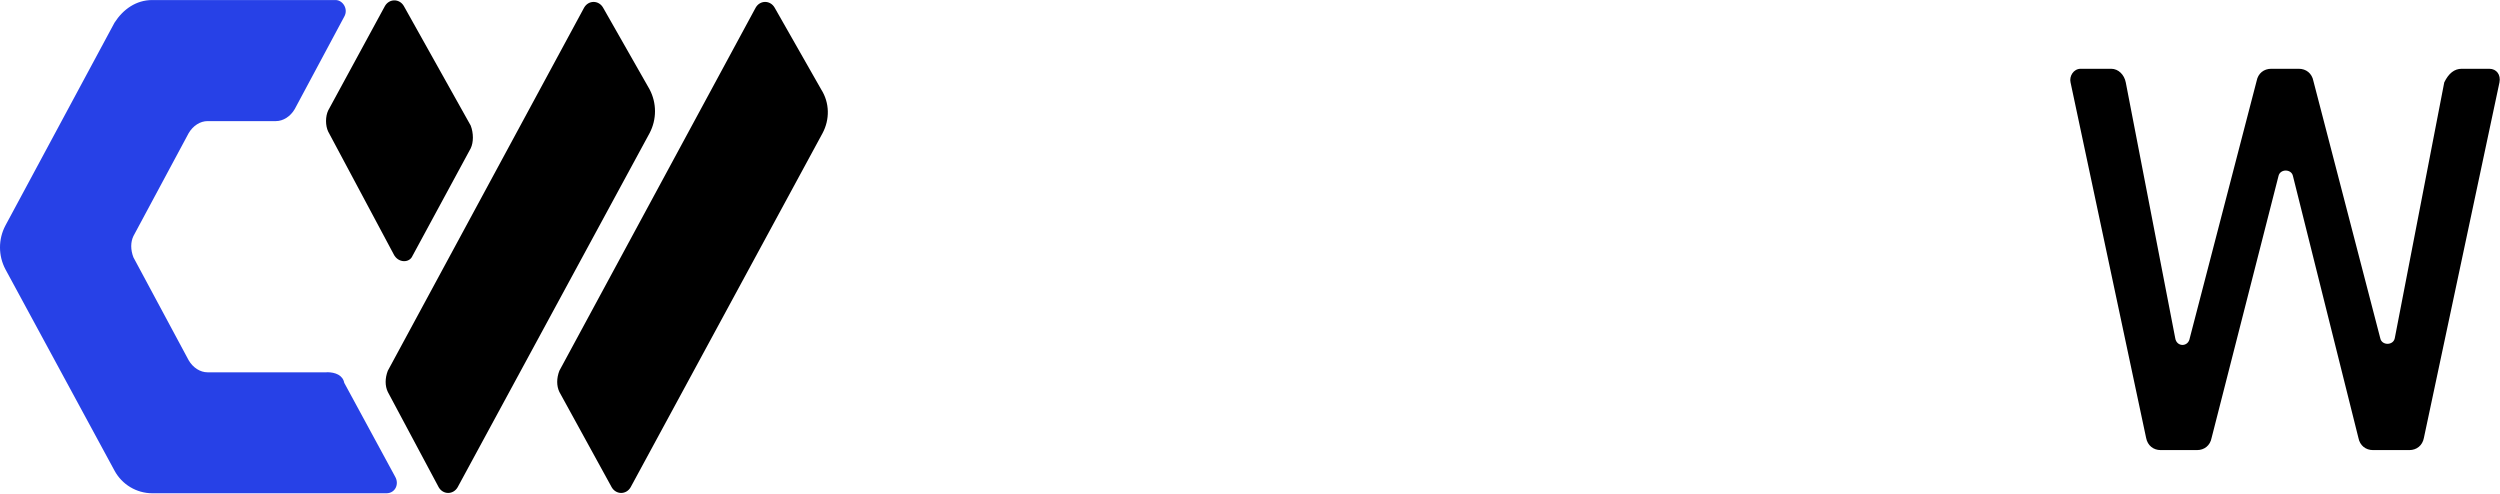
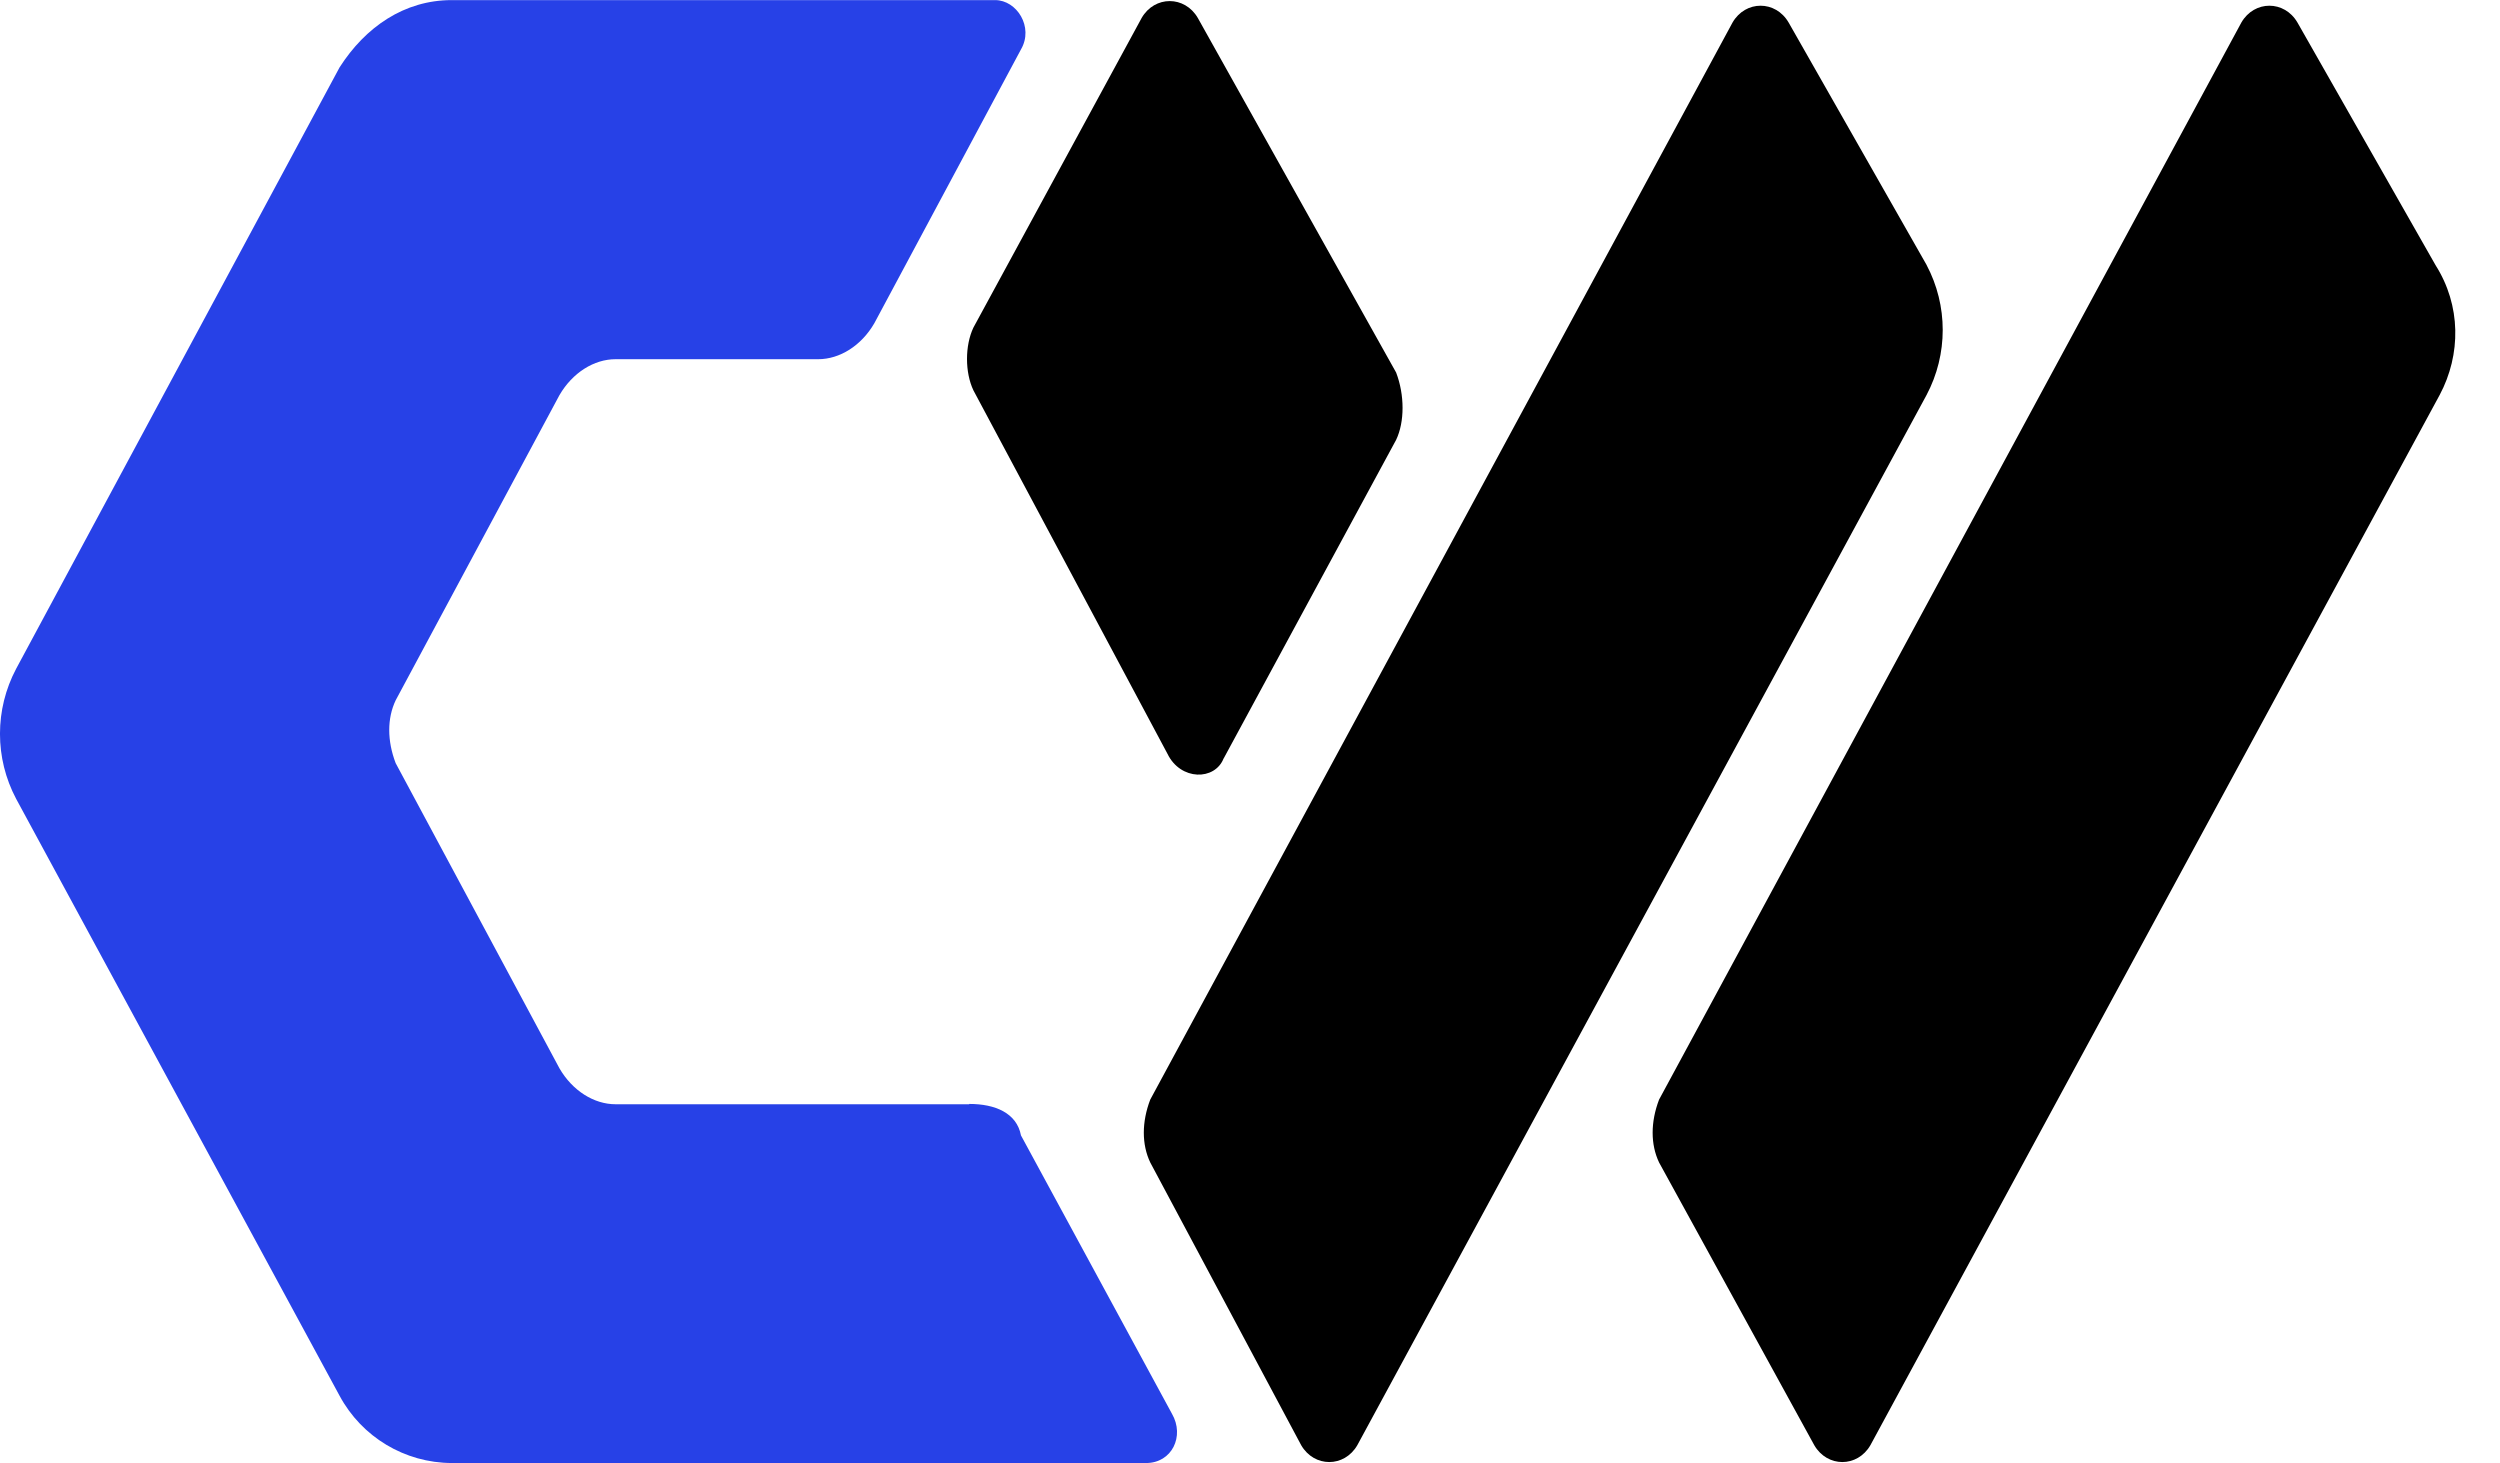
- <svg xmlns="http://www.w3.org/2000/svg" version="1.1" viewBox="0 0 139.4 27.505" xml:space="preserve">
+ <svg xmlns="http://www.w3.org/2000/svg" version="1.1" viewBox="0 0 47 27.5" xml:space="preserve">
  <g transform="translate(-5.2396 -141.35)">
    <path d="m23.46 162.11h-6.648c-0.405 0-0.811-0.254-1.055-0.676l-3.079-5.737c-0.161-0.422-0.161-0.843 0-1.181l3.079-5.737c0.245-0.422 0.65-0.676 1.055-0.676h3.81c0.405 0 0.811-0.254 1.055-0.676l2.757-5.148c0.245-0.422-0.08-0.927-0.486-0.927h-10.216c-0.891 0-1.622 0.505-2.108 1.264l-6.081 11.307c-0.405 0.765-0.405 1.681 0 2.445l6.081 11.223c0.418 0.776 1.226 1.261 2.108 1.264h13.054c0.486 0 0.73-0.505 0.486-0.927l-2.838-5.232c-0.08-0.422-0.486-0.592-0.972-0.592z" fill="#2741e7" fill-rule="evenodd" stroke-width="0" />
    <g fill="currentColor">
      <path d="m41.459 146.33-2.593-4.556c-0.245-0.422-0.811-0.422-1.055 0l-10.947 20.249c-0.161 0.422-0.161 0.843 0 1.181l2.838 5.316c0.245 0.422 0.811 0.422 1.055 0l10.702-19.744c0.405-0.765 0.405-1.681 0-2.445z" stroke-width=".322" />
      <path d="m28.244 155.61 3.243-5.991c0.161-0.338 0.161-0.843 0-1.265l-3.729-6.667c-0.245-0.422-0.811-0.422-1.055 0l-3.163 5.821c-0.161 0.338-0.161 0.843 0 1.181l3.649 6.834c0.245 0.505 0.891 0.505 1.055 0.084z" fill-rule="evenodd" stroke-width="0" />
      <path d="m51.025 146.33-2.593-4.556c-0.245-0.422-0.811-0.422-1.055 0l-10.947 20.249c-0.161 0.422-0.161 0.843 0 1.181l2.918 5.316c0.245 0.422 0.811 0.422 1.055 0l10.702-19.744c0.405-0.759 0.405-1.686-0.08-2.445zm91.478-1.145h1.541c0.405 0 0.65 0.338 0.566 0.759l-4.215 19.827c-0.08 0.422-0.405 0.676-0.811 0.676h-2.027c-0.405 0-0.73-0.254-0.811-0.676l-3.649-14.595c-0.08-0.422-0.73-0.422-0.811 0l-3.729 14.595c-0.08 0.422-0.405 0.676-0.811 0.676h-2.027c-0.405 0-0.73-0.254-0.811-0.676l-4.215-19.827c-0.08-0.338 0.161-0.759 0.566-0.759h1.702c0.405 0 0.73 0.338 0.811 0.759l2.758 14.261c0.08 0.505 0.73 0.505 0.811 0l3.729-14.344c0.08-0.422 0.405-0.676 0.811-0.676h1.541c0.405 0 0.73 0.254 0.811 0.676l3.729 14.344c0.08 0.422 0.73 0.422 0.811 0l2.758-14.261c0.245-0.505 0.566-0.759 0.972-0.759z" stroke-width=".322" />
    </g>
  </g>
</svg>
